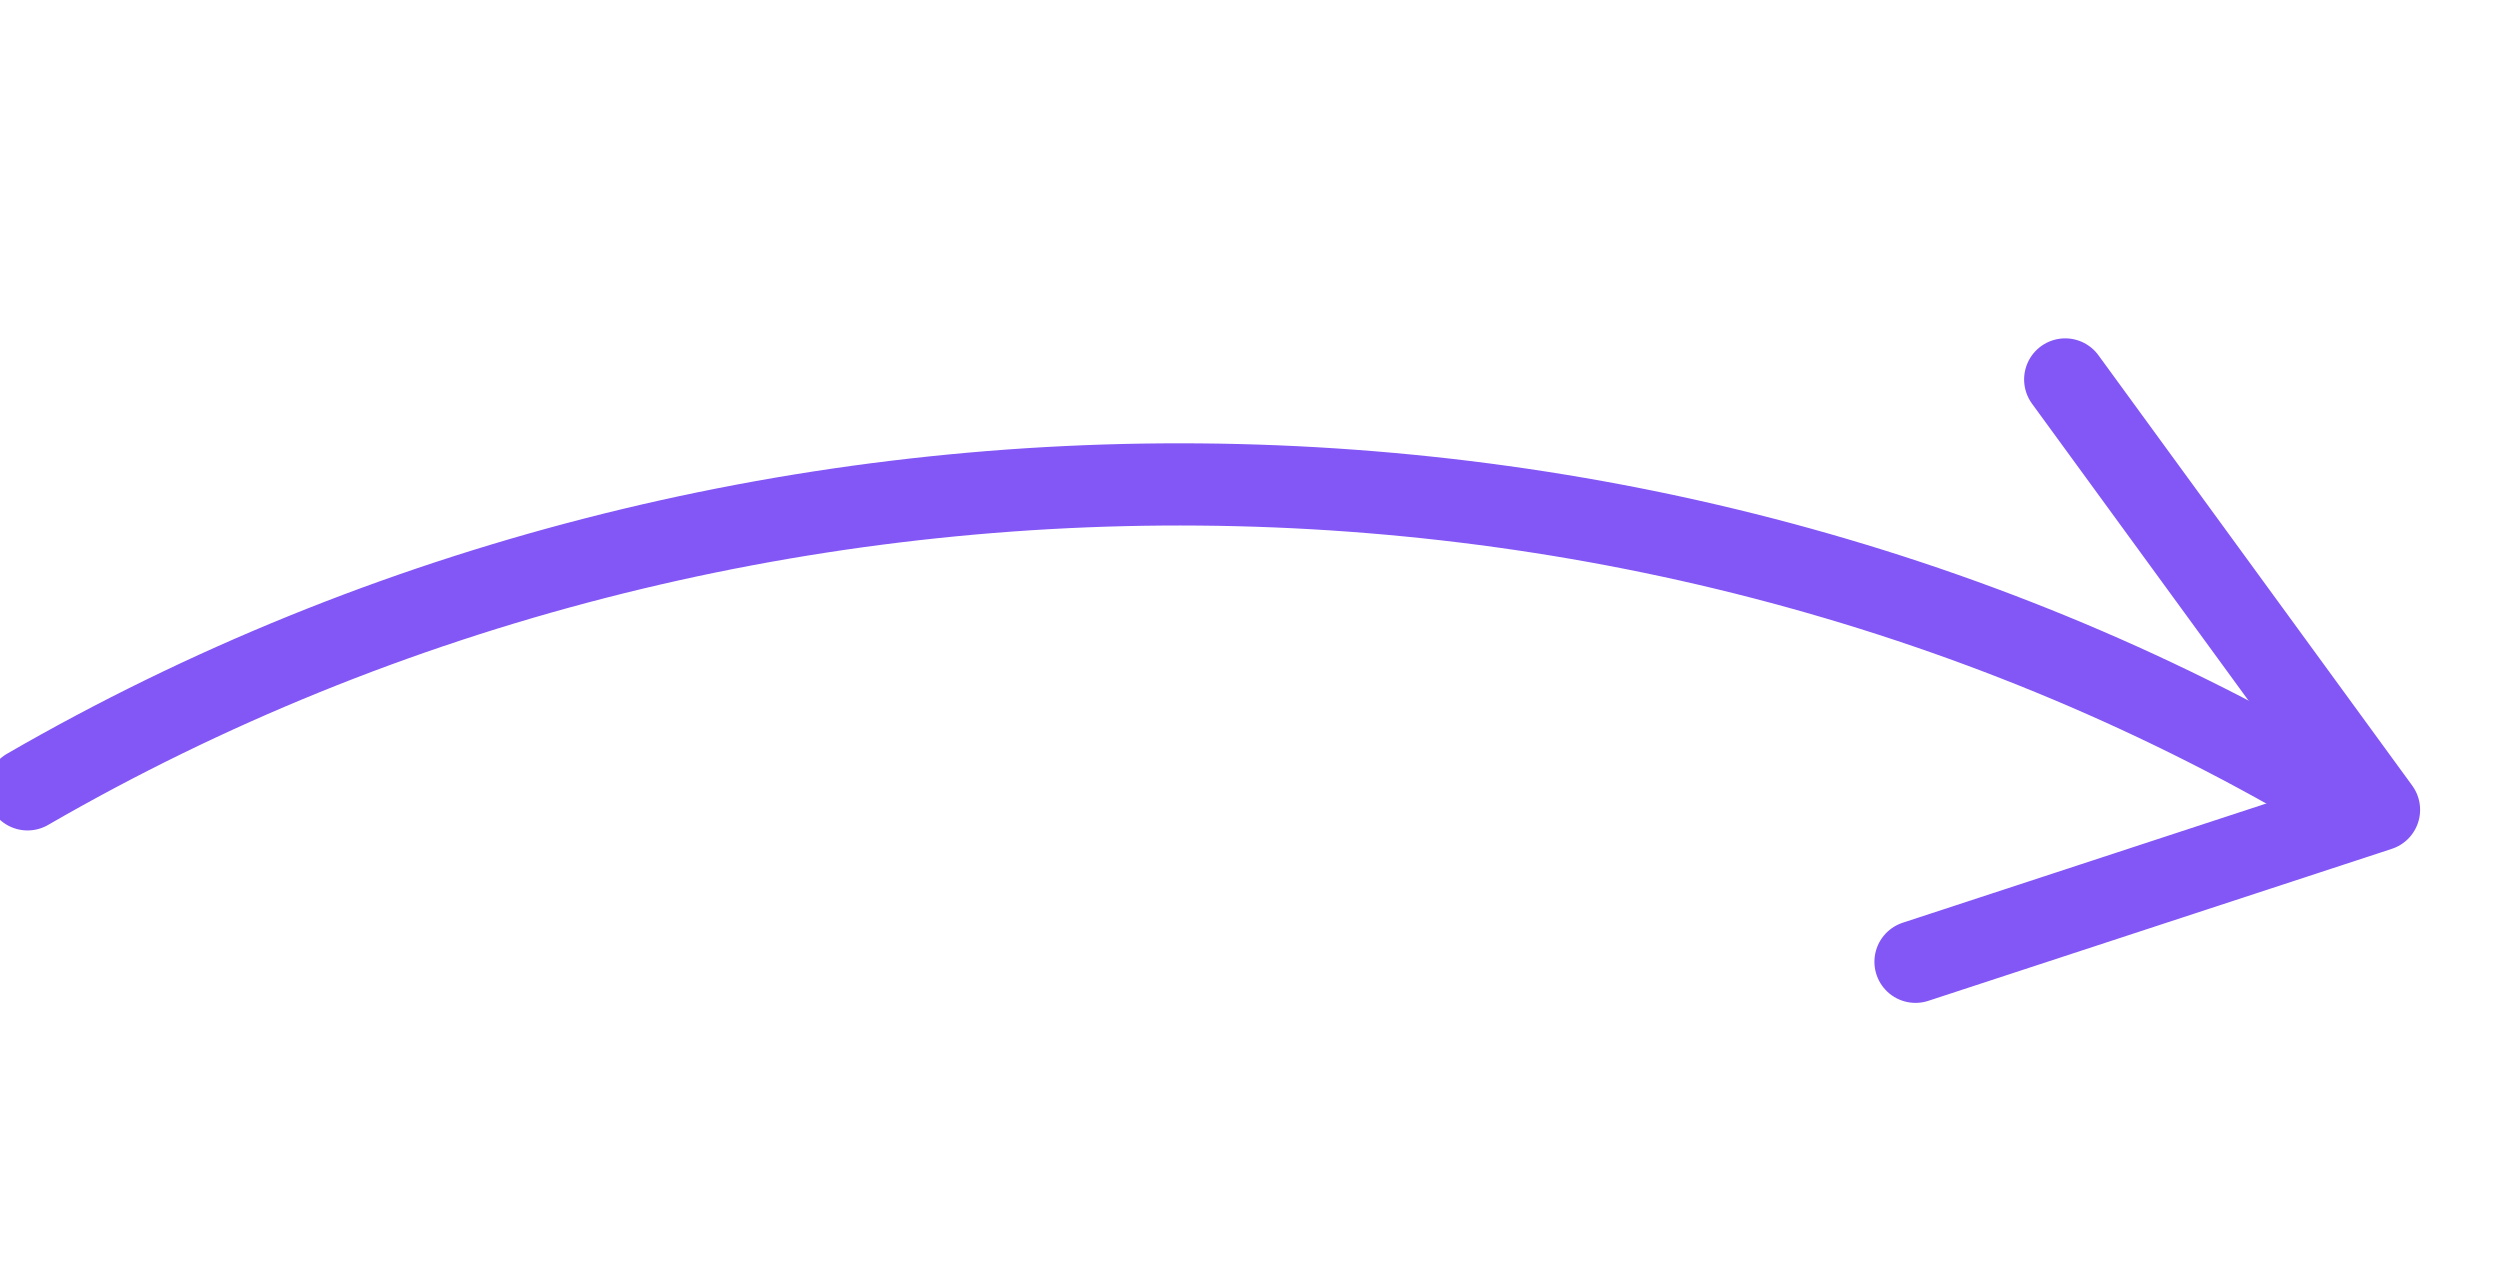
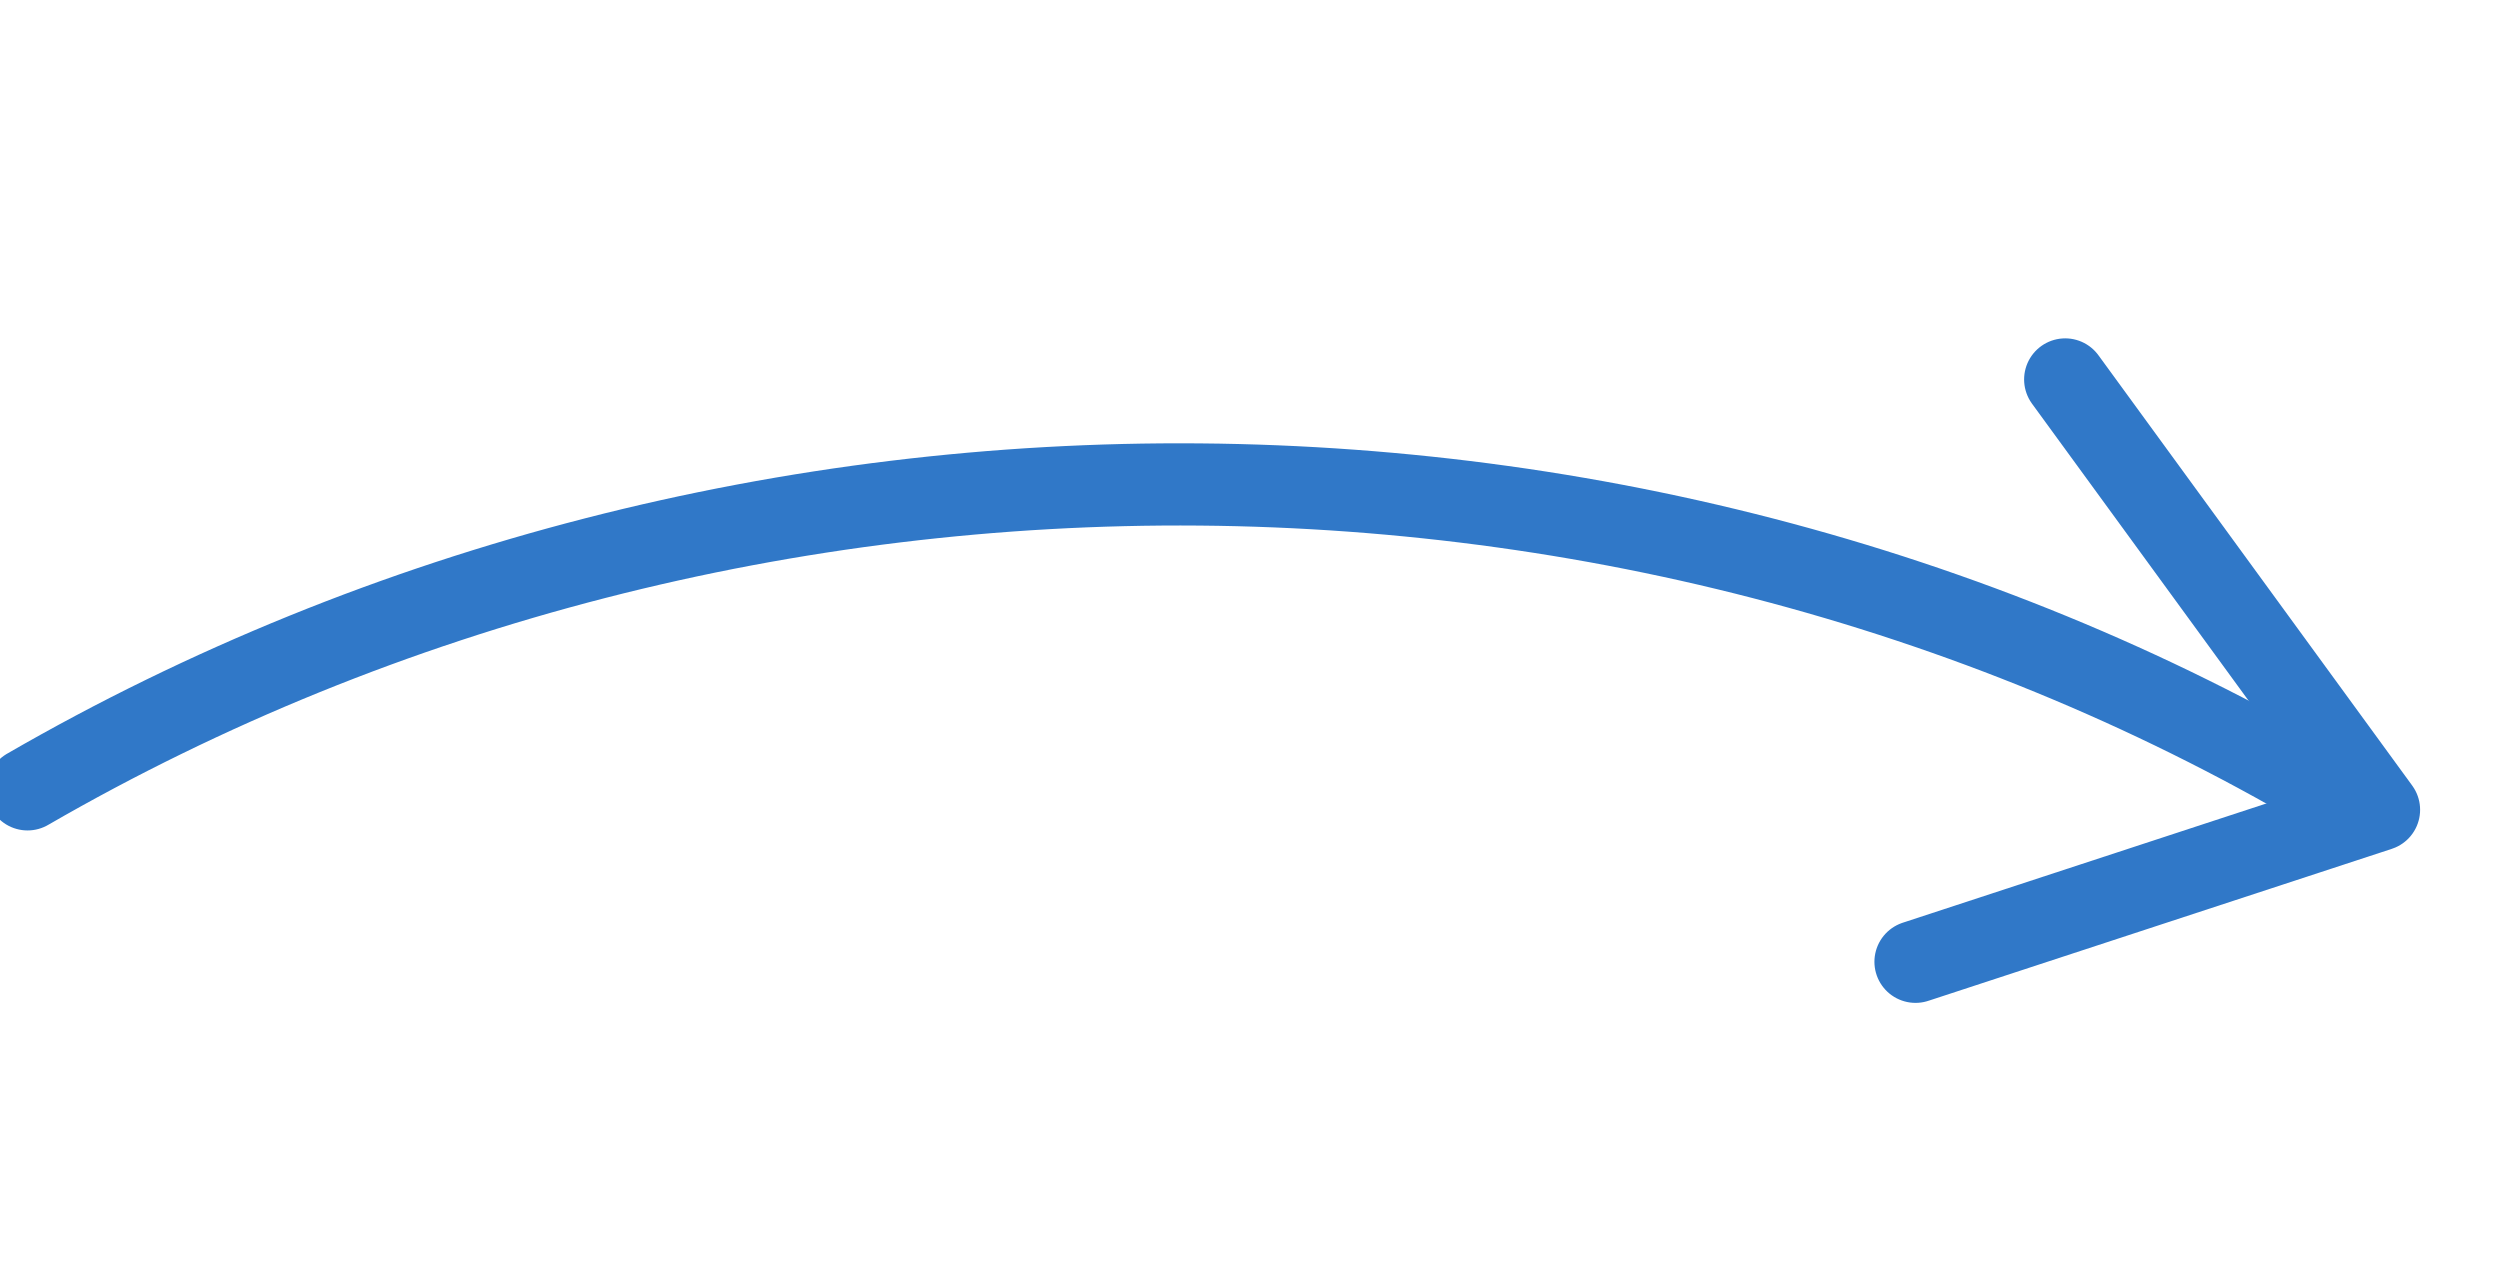
<svg xmlns="http://www.w3.org/2000/svg" width="73" height="37" viewBox="0 0 73 37" fill="none">
-   <path d="M0.804 23.049C21.699 10.971 48.501 11.197 68.825 23.624" stroke="#8356F6" stroke-width="2.4" stroke-linecap="round" stroke-linejoin="round" />
-   <path d="M60.304 11.08L69.467 23.646L55.933 28.084" stroke="#8356F6" stroke-width="2.4" stroke-linecap="round" stroke-linejoin="round" />
+   <path d="M0.804 23.049C21.699 10.971 48.501 11.197 68.825 23.624" stroke="#3078C8" stroke-width="2.4" stroke-linecap="round" stroke-linejoin="round" />
+   <path d="M60.304 11.08L69.467 23.646L55.933 28.084" stroke="#3078C8" stroke-width="2.4" stroke-linecap="round" stroke-linejoin="round" />
</svg>
